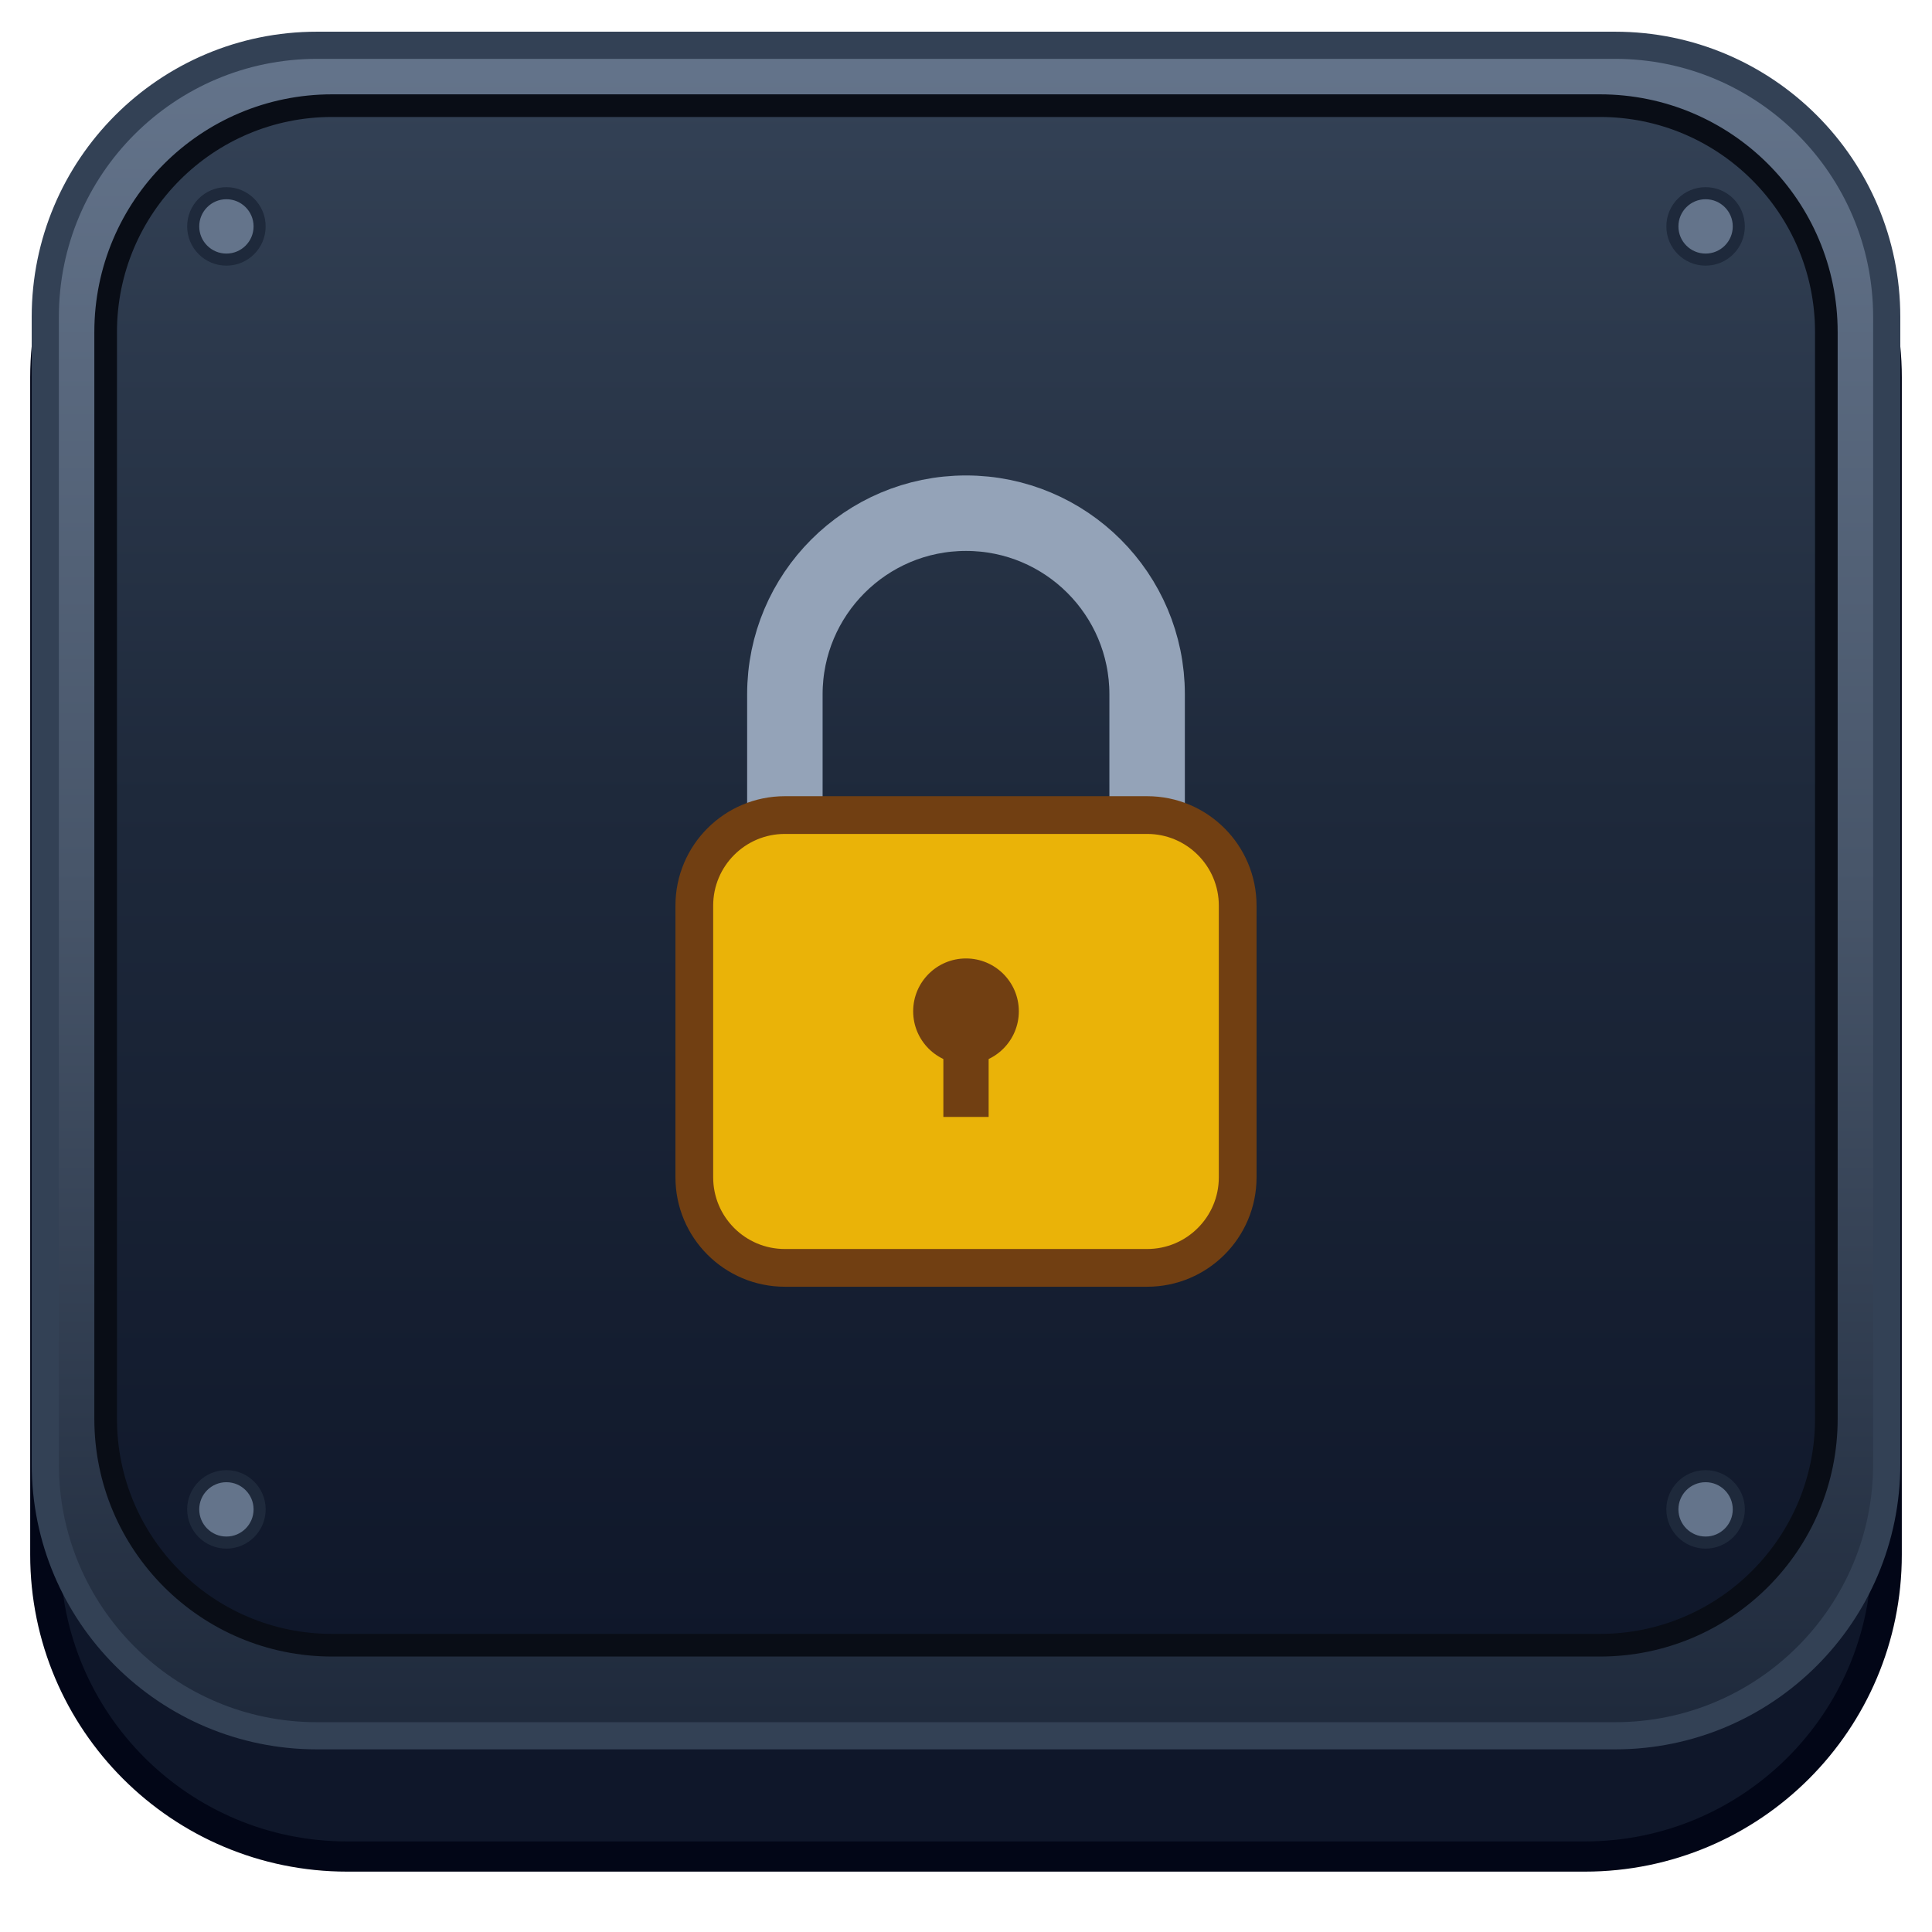
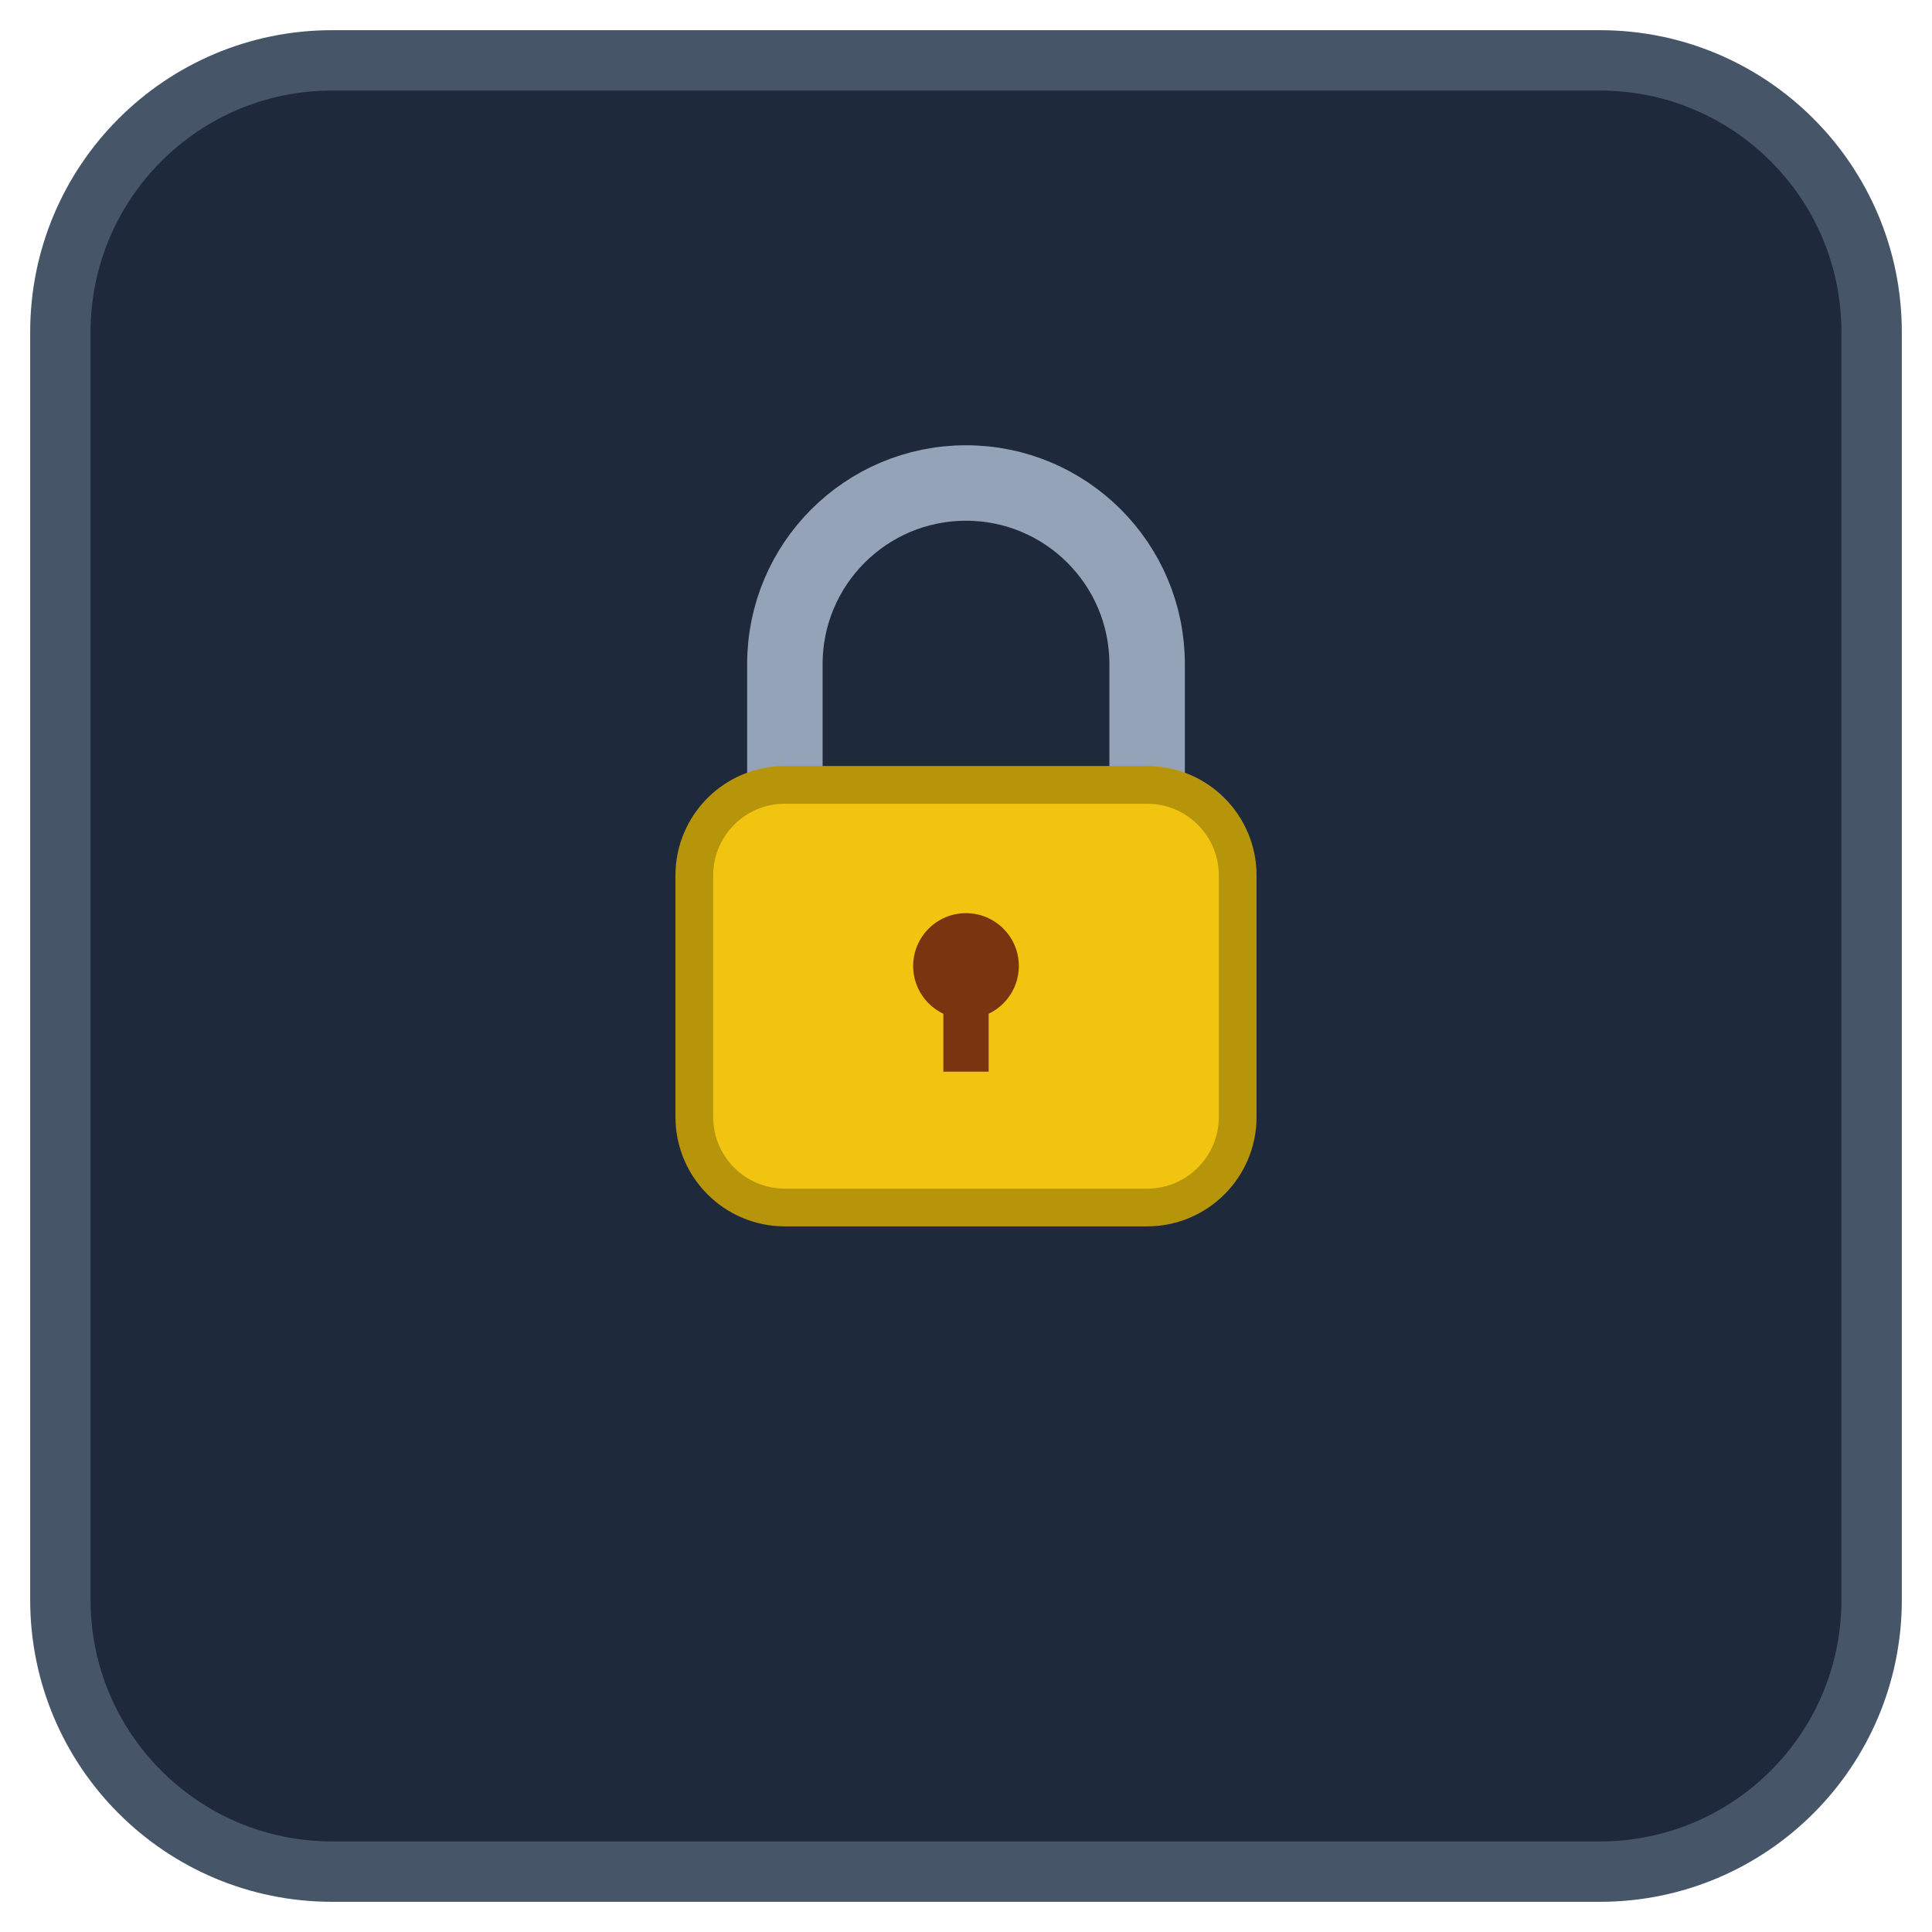
<svg xmlns="http://www.w3.org/2000/svg" viewBox="0 0 128 128" width="128" height="128">
-   <defs>
-     <linearGradient id="cardLocked" x1="0%" y1="0%" x2="0%" y2="100%">
-       <stop offset="0%" stop-color="#334155" />
-       <stop offset="45%" stop-color="#1e293b" />
-       <stop offset="100%" stop-color="#0f172a" />
-     </linearGradient>
-     <linearGradient id="lockedRim" x1="0%" y1="0%" x2="0%" y2="100%">
-       <stop offset="0%" stop-color="#64748b" />
-       <stop offset="50%" stop-color="#475569" />
-       <stop offset="100%" stop-color="#1e293b" />
-     </linearGradient>
-   </defs>
-   <rect x="5" y="8" width="118" height="114" rx="20" fill="#000000" opacity="0.35" />
-   <rect x="3" y="5" width="122" height="118" rx="20" fill="#0f172a" stroke="#020617" stroke-width="2" />
-   <rect x="3" y="3" width="122" height="112" rx="18" fill="url(#lockedRim)" stroke="#334155" stroke-width="1.8" />
-   <rect x="7" y="7" width="114" height="102" rx="15" fill="url(#cardLocked)" stroke="#090d16" stroke-width="1.5" />
-   <path d="M 52 56 V 46 A 12 12 0 0 1 76 46 V 56" fill="none" stroke="#94a3b8" stroke-width="5" stroke-linecap="round" />
-   <rect x="46" y="54" width="36" height="30" rx="6" fill="#eab308" stroke="#713f12" stroke-width="2.5" />
-   <circle cx="64" cy="67" r="3.5" fill="#713f12" />
-   <rect x="62.5" y="67" width="3" height="7" fill="#713f12" />
-   <circle cx="15" cy="15" r="2.2" fill="#64748b" stroke="#1e293b" stroke-width="0.8" />
-   <circle cx="113" cy="15" r="2.2" fill="#64748b" stroke="#1e293b" stroke-width="0.8" />
-   <circle cx="15" cy="100" r="2.2" fill="#64748b" stroke="#1e293b" stroke-width="0.8" />
-   <circle cx="113" cy="100" r="2.2" fill="#64748b" stroke="#1e293b" stroke-width="0.8" />
+   <rect x="4" y="4" width="120" height="120" rx="18" fill="#1e293b" stroke="#475569" stroke-width="4" />
+   <path d="M 52 54 V 44 A 12 12 0 0 1 76 44 V 54" fill="none" stroke="#94a3b8" stroke-width="5" stroke-linecap="round" />
+   <rect x="46" y="52" width="36" height="28" rx="6" fill="#f1c40f" stroke="#b7950b" stroke-width="2.5" />
+   <circle cx="64" cy="64" r="3.5" fill="#78350f" />
+   <rect x="62.5" y="64" width="3" height="7" fill="#78350f" />
</svg>
